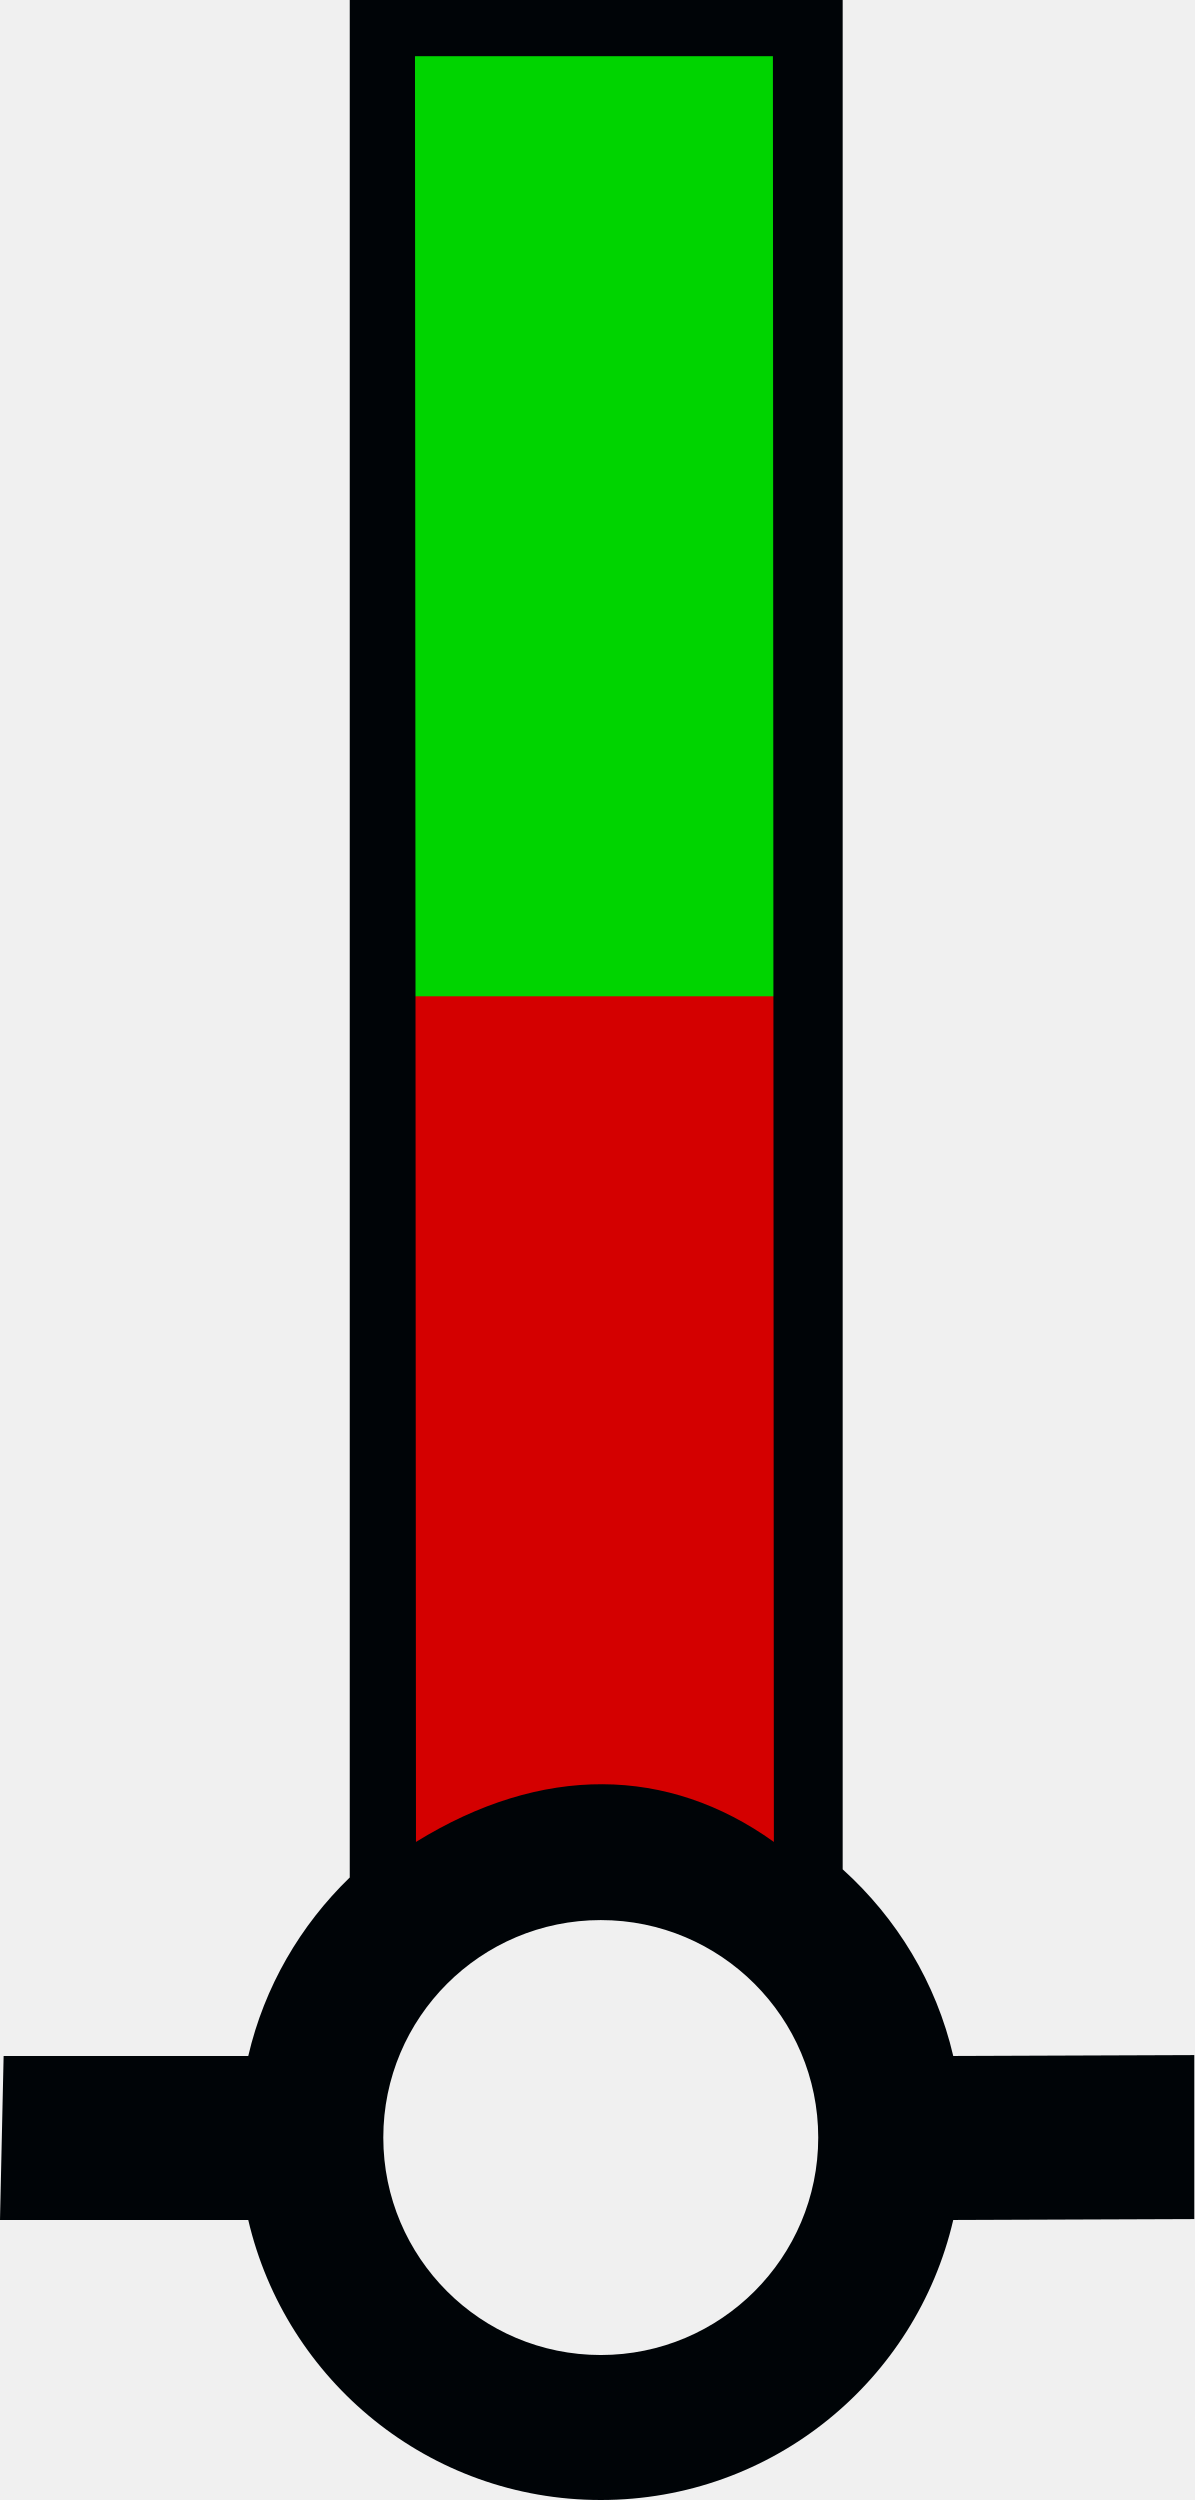
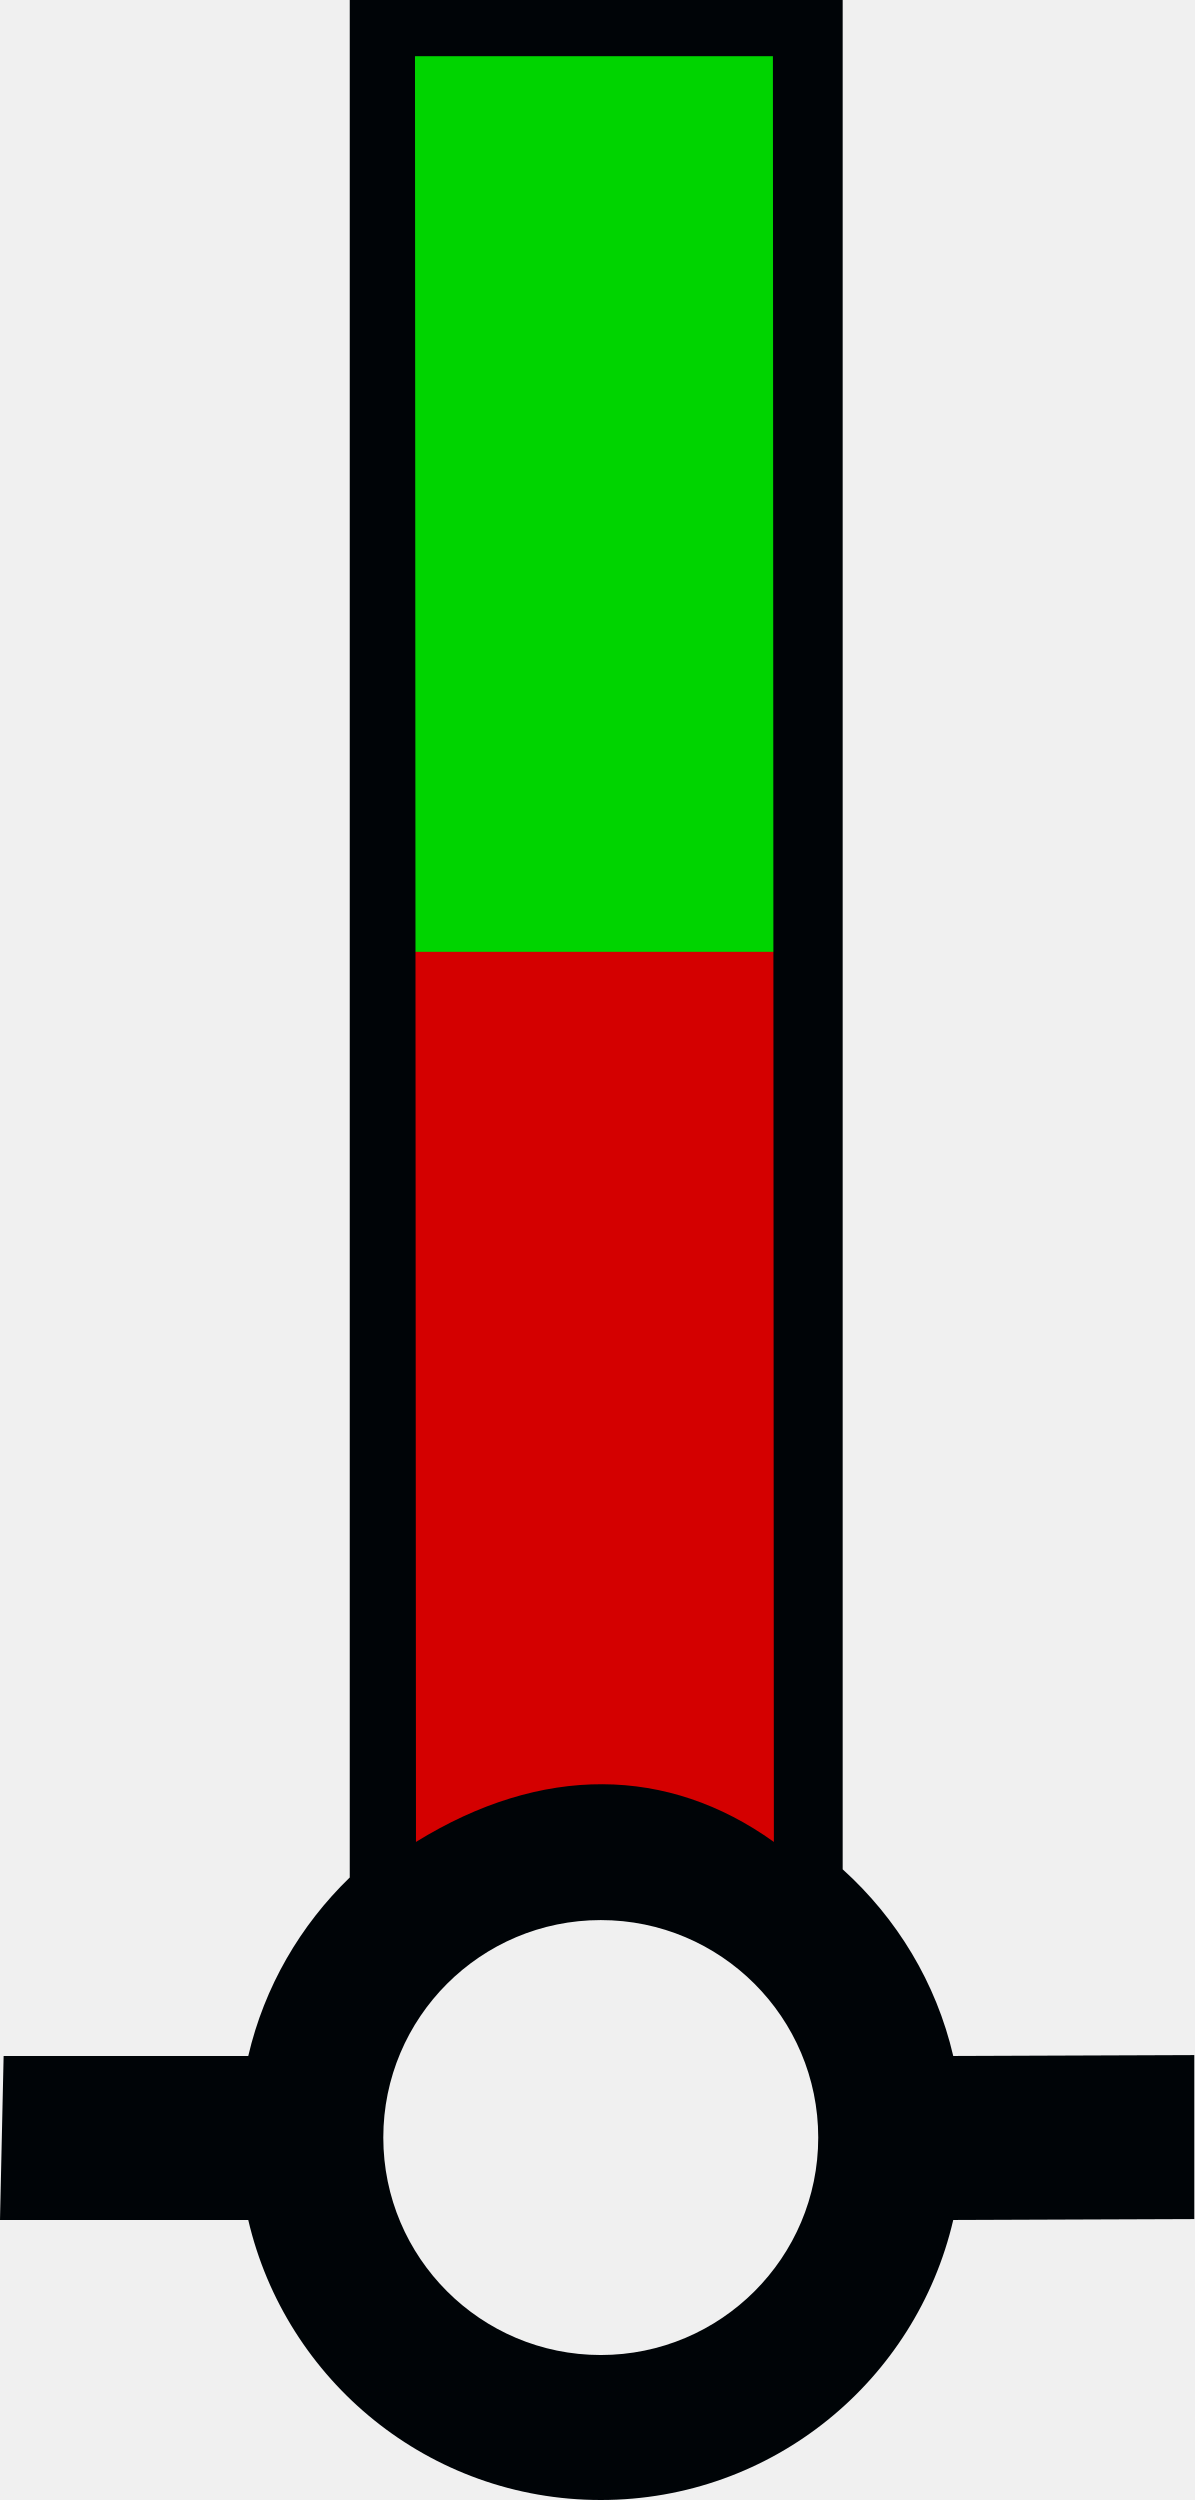
<svg xmlns="http://www.w3.org/2000/svg" version="1.0" width="41.188" height="86.219" id="svg2">
  <defs id="defs4" />
-   <rect style="fill:#d40000;fill-opacity:1;stroke:none" id="rect2985" width="15.335" height="63.727" x="13.05" y="0.962" />
-   <rect style="fill:#00d400;fill-opacity:1;stroke:none" id="rect3755" width="14.483" height="33.227" x="13.22" y="1.133" />
-   <path style="fill:#000407;fill-opacity:1;fill-rule:evenodd;stroke:none" d="M 12.062,0 L 12.062,64.75 C 10.358,66.399 9.116,68.521 8.562,70.906 L 0.125,70.906 L 0,76.562 L 8.562,76.562 C 9.85,82.095 14.796,86.219 20.719,86.219 C 26.644,86.219 31.59,82.098 32.875,76.562 L 41.188,76.531 L 41.188,70.875 L 32.875,70.906 C 32.288,68.377 30.928,66.155 29.062,64.469 L 29.062,0 L 12.062,0 z M 14.312,1.938 L 26.656,1.938 L 26.689,63.524 C 23.039,60.904 18.692,60.837 14.346,63.524 L 14.312,1.938 z M 20.719,66.219 C 24.859,66.219 28.219,69.579 28.219,73.719 C 28.219,77.859 24.859,81.219 20.719,81.219 C 16.579,81.219 13.219,77.859 13.219,73.719 C 13.219,69.579 16.579,66.219 20.719,66.219 z " id="path2520" />
+   <path id="path_fill_v12" style="fill:#ffffff;fill-opacity:0" d="M 13.05,0.962 H 28.385 V 64.689 H 13.05 Z" />
+   <path id="path_fill_v6" style="fill:#ffffff;fill-opacity:0;stroke-width:1" d="m 20.718,0.962 h 7.668 V 64.689 h -7.668 z" />
+   <path id="path_fill_h12" style="fill:#d40000" d="M 13.05,0.962 H 28.385 V 64.689 H 13.05 Z" />
+   <path id="path_fill_h9" style="fill:#ffffff;fill-opacity:0" d="M 13.05,0.963 H 28.385 V 48.759 H 13.05 Z" />
+   <path id="path_fill_h8" style="fill:#ffffff;fill-opacity:0" d="m 13.05,0.963 h 15.335 v 42.484 h -15.335 z" />
+   <path id="path_fill_h6" style="fill:#00d400" d="M 13.05,0.963 H 28.385 V 32.826 H 13.05 Z" />
+   <path id="path_fill_h4" style="fill:#ffffff;fill-opacity:0" d="M 13.05,0.963 H 28.385 V 22.205 H 13.05 Z" />
+   <path id="path_fill_h3" style="fill:#ffffff;fill-opacity:0" d="M 13.05,0.963 H 28.385 V 16.894 H 13.05 Z" />
+   <path style="fill:#000407;stroke:none" d="M 12.062,0 L 12.062,64.75 C 10.358,66.399 9.116,68.521 8.562,70.906 L 0.125,70.906 L 0,76.562 L 8.562,76.562 C 9.85,82.095 14.796,86.219 20.719,86.219 C 26.644,86.219 31.59,82.098 32.875,76.562 L 41.188,76.531 L 41.188,70.875 L 32.875,70.906 C 32.288,68.377 30.928,66.155 29.062,64.469 L 29.062,0 L 12.062,0 z M 14.312,1.938 L 26.656,1.938 L 26.689,63.524 C 23.039,60.904 18.692,60.837 14.346,63.524 L 14.312,1.938 z M 20.719,66.219 C 24.859,66.219 28.219,69.579 28.219,73.719 C 28.219,77.859 24.859,81.219 20.719,81.219 C 16.579,81.219 13.219,77.859 13.219,73.719 C 13.219,69.579 16.579,66.219 20.719,66.219 z " id="path_stroke" />
</svg>
